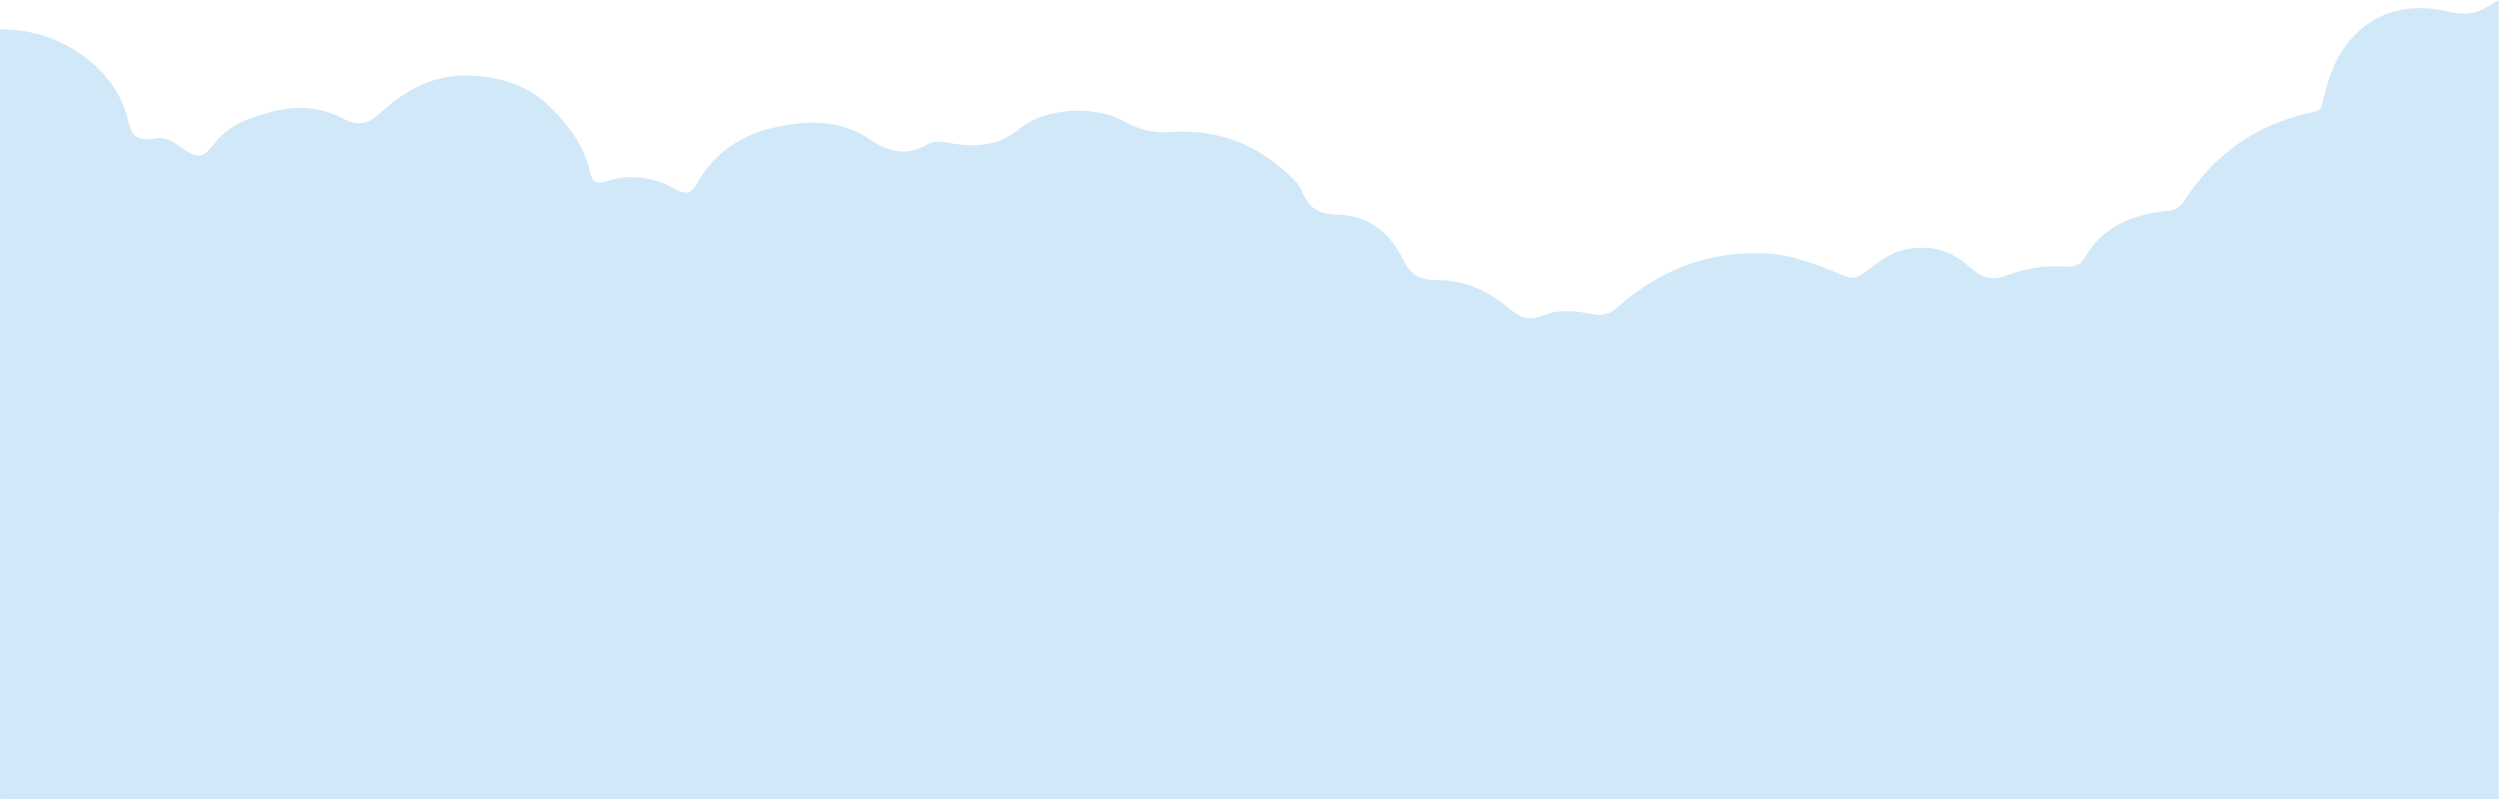
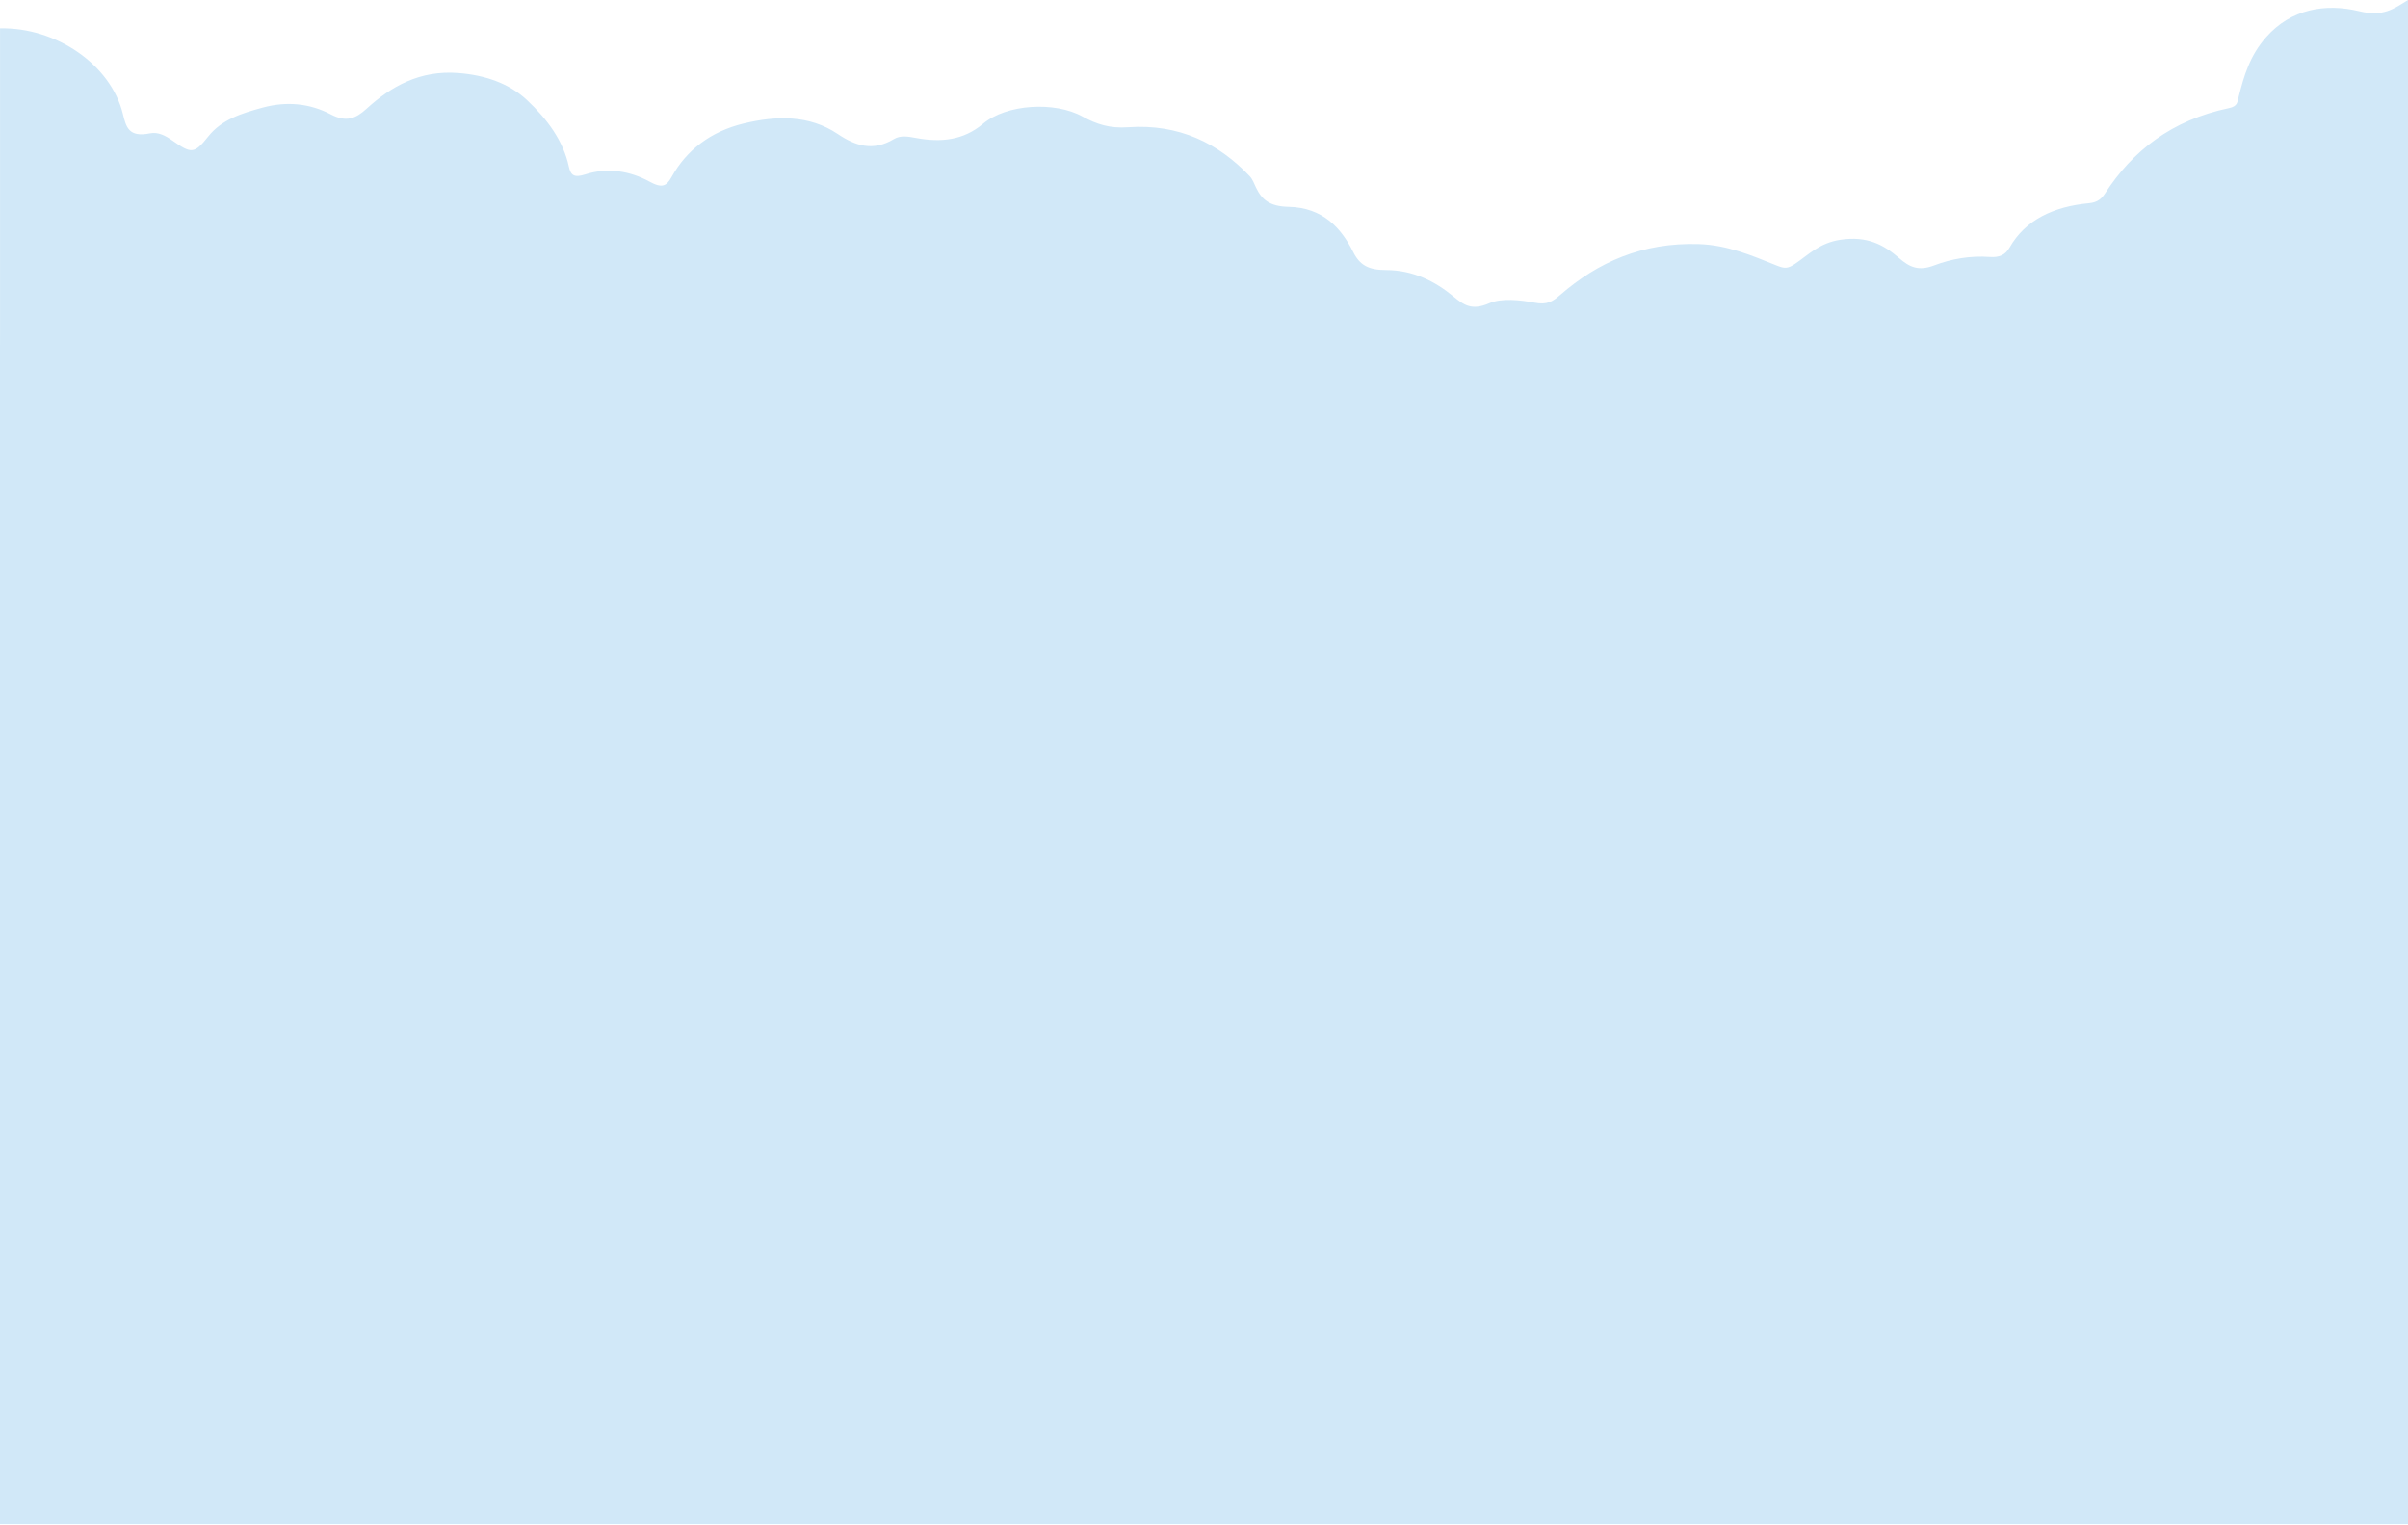
- <svg xmlns="http://www.w3.org/2000/svg" width="1921" height="614" viewBox="0 0 1921 614" fill="none">
+ <svg xmlns="http://www.w3.org/2000/svg" width="1920" height="1215" viewBox="0 0 1920 1215" fill="none">
  <path d="M14.003 340.454L0 385.603L0.03 255.489V22.597C44.867 21.612 88.394 51.703 97.966 90.729L97.987 90.816C100.547 101.269 102.624 109.744 119.549 106.307C126.31 104.937 132.261 108.375 137.492 112.046C152.334 122.467 154.825 122.968 165.967 108.894C176.748 95.277 192.671 90.299 209.674 85.715C228.737 80.576 247.12 82.447 263.732 91.177C275.904 97.569 283.485 94.722 292.297 86.673C311.71 68.946 334.704 55.821 365.448 58.212C386.522 59.85 405.775 66.287 420.177 79.788C436.5 95.098 449.082 112.279 453.543 132.682C455.113 139.872 457.783 141.895 466.755 139.012C484.668 133.246 502.701 136.487 517.663 144.679C528.095 150.4 531.445 148.386 535.676 140.794C547.368 119.835 566.391 104.857 593.085 98.428C618.969 92.188 645.253 91.526 667.937 106.799C682.119 116.352 696.131 120.856 712.774 110.855C718.055 107.686 724.216 108.832 730.457 109.996C750.43 113.72 768.263 111.768 783.846 98.652C802.459 82.993 840.925 80.594 863.198 92.922C874.39 99.118 885.002 102.475 899.324 101.463C940.421 98.563 971.666 114.445 996.36 140.346C998.78 142.889 999.95 146.309 1001.42 149.406C1006.05 159.174 1012.51 164.6 1027.31 164.886C1054.82 165.423 1069.47 181.906 1078.9 200.779C1084.27 211.531 1091.28 215.273 1105.17 215.291C1126.46 215.318 1144.02 224.074 1158.82 236.304C1167.18 243.225 1173.5 247.853 1187.47 241.756C1197.06 237.575 1211.9 239.079 1223.48 241.3C1233.58 243.242 1237.91 240.44 1243.97 235.176C1273.96 209.132 1309.4 193.115 1354.61 194.583C1377.41 195.326 1396.71 203.724 1416.28 211.54C1422.8 214.145 1425.22 214.432 1431.4 210.251C1442.25 202.9 1450.79 193.634 1467.53 191.127C1488.63 187.976 1501.92 195.004 1514.27 205.792C1522.61 213.071 1529.88 216.258 1541.98 211.656C1555.9 206.365 1571.01 203.724 1586.61 204.861C1594.15 205.407 1598.99 203.214 1602.34 197.332C1614.93 175.254 1637.42 164.644 1665.79 161.994C1672.72 161.341 1675.94 158.055 1678.46 154.161C1700.31 120.408 1731.38 95.796 1777.34 86.163C1784.24 84.721 1783.91 81.391 1784.99 77.12C1789.21 60.423 1793.78 44.523 1806.83 29.679C1826.73 7.046 1854.25 2.435 1881.16 8.944C1900.32 13.581 1908.64 7.01 1920 0V392.363C1906.84 399.4 1898.43 318.626 1891.28 331.644C1885.12 321.527 1877.55 314.481 1870.1 307.211C1847 284.659 1796.23 272.169 1758.32 286.557C1734.57 295.572 1734.22 295.3 1716.1 281.109L1715.65 280.764C1713.44 279.036 1708.68 323.776 1706.27 322.227C1682.15 306.685 1667.99 425.346 1639.26 426.93C1591.43 429.571 1545.43 282.958 1525.62 318.975C1520 329.209 1517.43 341.68 1498.49 331.59C1497.4 331.008 1495.48 331.492 1493.95 331.456C1452.78 330.391 1427.32 346.488 1418.11 381.028C1415.79 389.74 1412.57 393.24 1401.57 392.363C1360.46 389.068 1328.18 404.226 1299.7 426.706C1293.76 431.398 1288.36 430.717 1282.04 426.93C1261.83 414.835 1240.28 406.249 1214.12 409.866C1205.79 411.012 1199.6 406.374 1197.15 401.02C1189.82 385.003 1173.62 376.525 1158.83 366.202C1125.83 343.184 1087.62 340.919 1047.95 345.987C1019.28 349.648 996.46 362.523 979.127 382.112C973.656 388.289 966.765 396.616 955.363 390.035C941.241 381.888 925.588 383.455 911.116 385.603C899.234 387.367 891.583 385.227 883.812 378.871C865.469 363.866 841.725 359.022 817.381 357.061C796.568 355.378 777.855 362.872 759.222 371.109C757.721 368.047 756.261 365.423 755.121 362.711C742.179 332.02 704.913 311.527 665.147 313.863C629.911 315.931 602.587 330.57 580.603 352.433C574.702 358.297 571.872 359.237 562.58 354.939C530.885 340.266 496.67 335.708 461.604 346.309C452.351 349.108 450.775 346.261 447.571 340.47L447.562 340.454C430.079 308.814 384.832 292.349 345.685 313.326C339.604 316.585 337.944 314.383 335.364 310.676C329.063 301.616 323.032 292.385 315.971 283.746C291.567 253.896 189.031 401.02 189.031 401.02L167.592 295.125L146.024 346.309L14.003 340.454Z" fill="#D1E8F8" />
  <path d="M0.03 255.489V255.508L0 255.49C0.01 255.49 0.02 255.489 0.03 255.489Z" fill="#D1E8F8" />
-   <rect x="0.047" y="275" width="1920" height="339" fill="#D1E8F8" />
+   <rect y="275" width="1920" height="940" fill="#D1E8F8" />
</svg>
